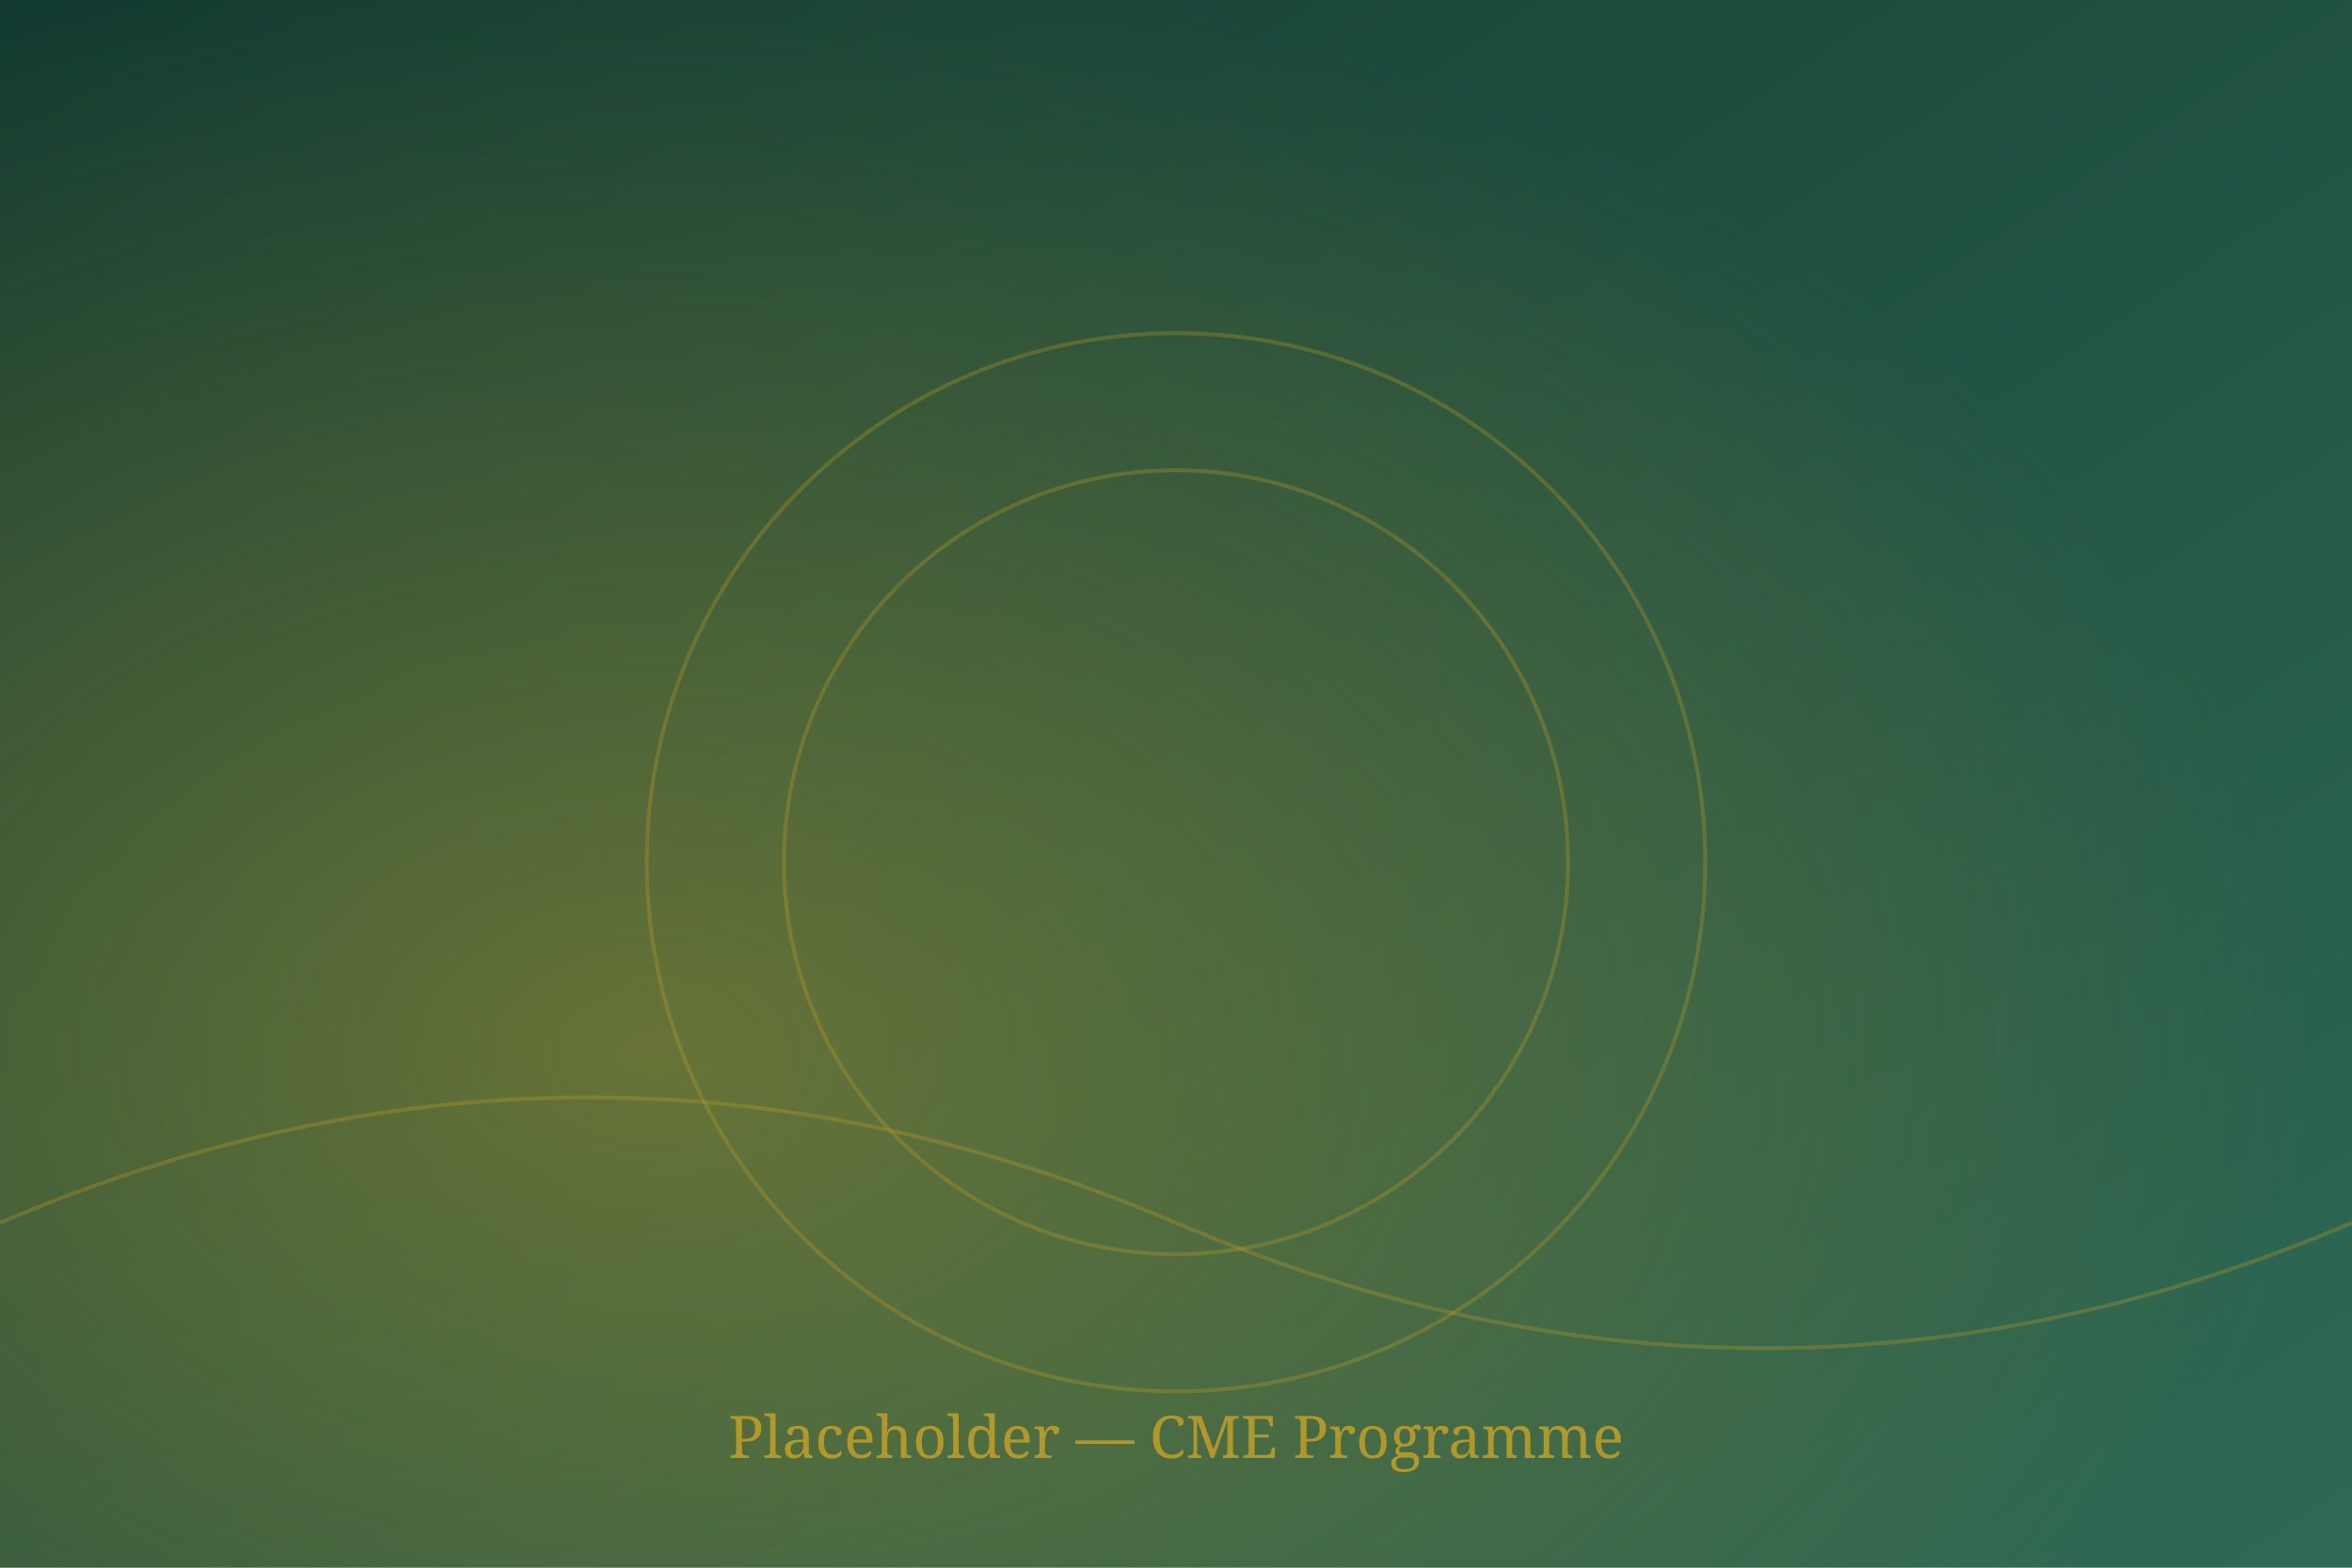
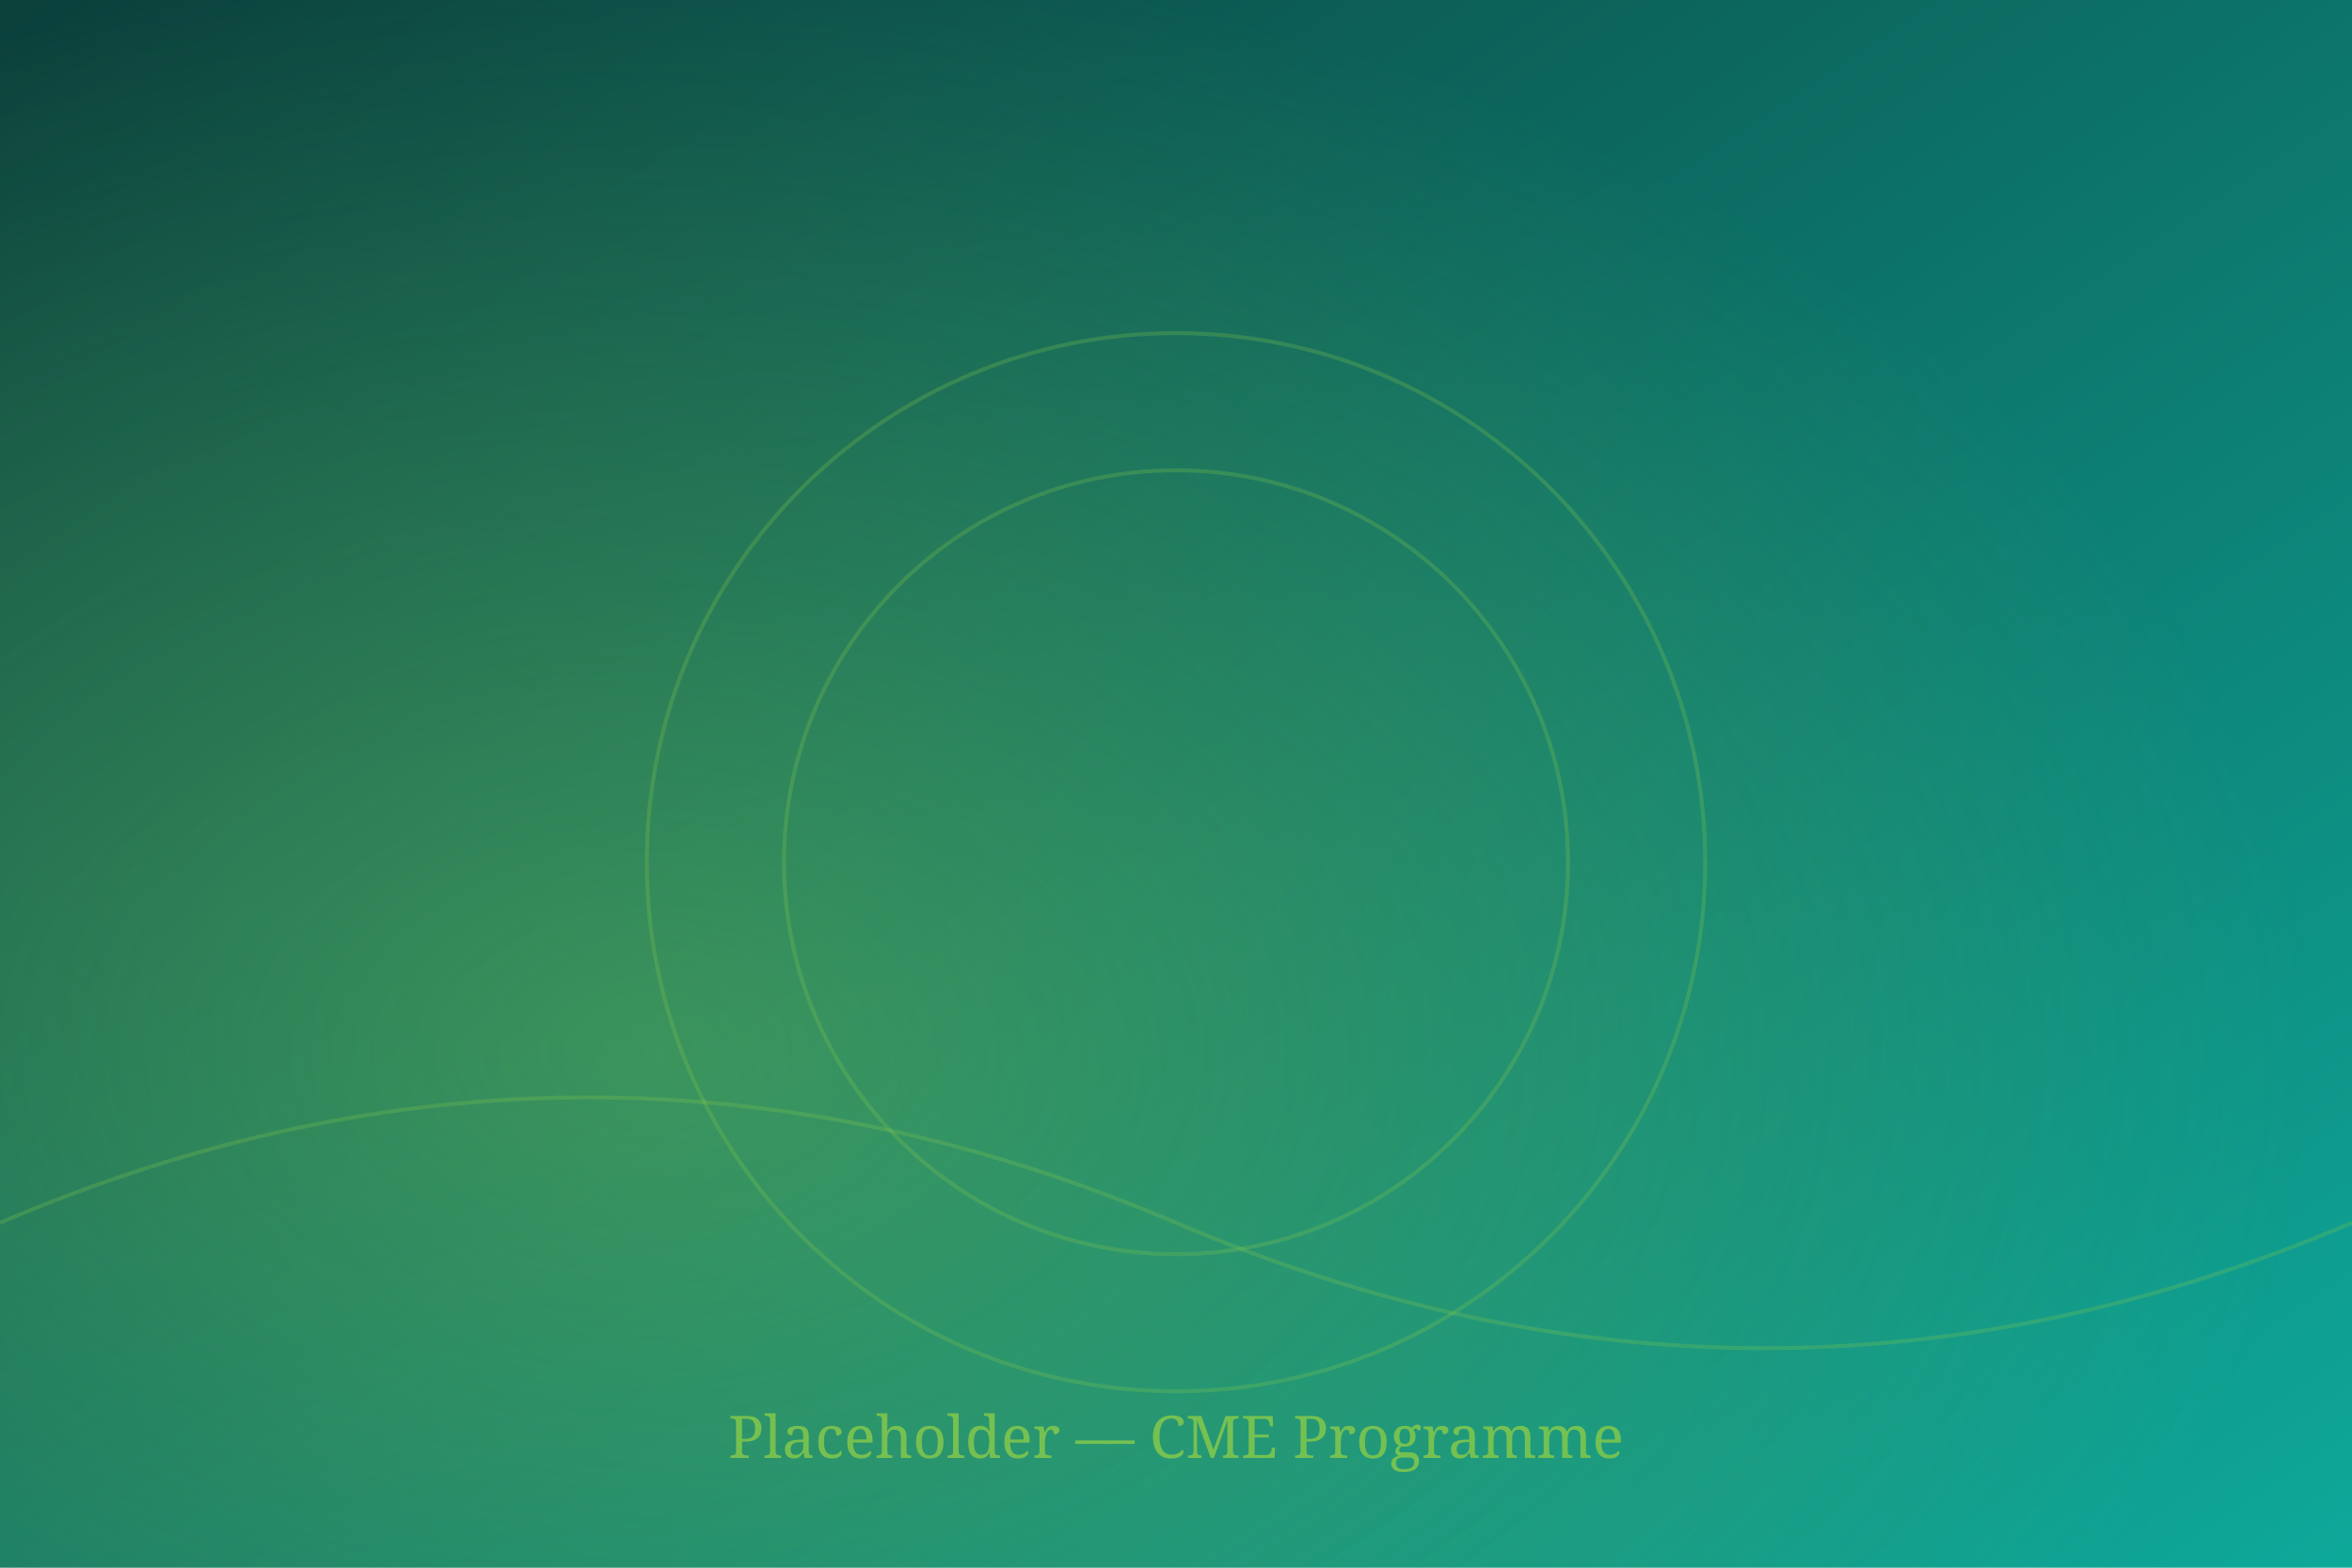
<svg xmlns="http://www.w3.org/2000/svg" viewBox="0 0 1200 800" width="1200" height="800" role="img" aria-label="Placeholder — CME Programme">
  <defs>
    <linearGradient id="g" x1="0" y1="0" x2="1" y2="1">
-       <stop offset="0%" stop-color="#123a30" />
-       <stop offset="100%" stop-color="#2f6a55" />
+       <stop offset="0%" stop-color="#0b3f3a" />
+       <stop offset="100%" stop-color="#0EA99A" />
    </linearGradient>
    <radialGradient id="r" cx="28%" cy="67%" r="70%">
-       <stop offset="0%" stop-color="#c9a227" stop-opacity="0.42" />
-       <stop offset="100%" stop-color="#c9a227" stop-opacity="0" />
+       <stop offset="0%" stop-color="#83C84B" stop-opacity="0.40" />
+       <stop offset="100%" stop-color="#83C84B" stop-opacity="0" />
    </radialGradient>
  </defs>
  <rect width="1200" height="800" fill="url(#g)" />
  <rect width="1200" height="800" fill="url(#r)" />
-   <g fill="none" stroke="#c9a227" stroke-opacity="0.28" stroke-width="2">
+   <g fill="none" stroke="#83C84B" stroke-opacity="0.26" stroke-width="2">
    <circle cx="600" cy="440" r="200" />
    <circle cx="600" cy="440" r="270" />
    <path d="M0 624 Q 300 496 600 624 T 1200 624" />
  </g>
-   <text x="600" y="744" font-family="Georgia, serif" font-size="30" fill="#c9a227" fill-opacity="0.8" text-anchor="middle">Placeholder — CME Programme</text>
+   <text x="600" y="744" font-family="Georgia, serif" font-size="30" fill="#83C84B" fill-opacity="0.85" text-anchor="middle">Placeholder — CME Programme</text>
</svg>
